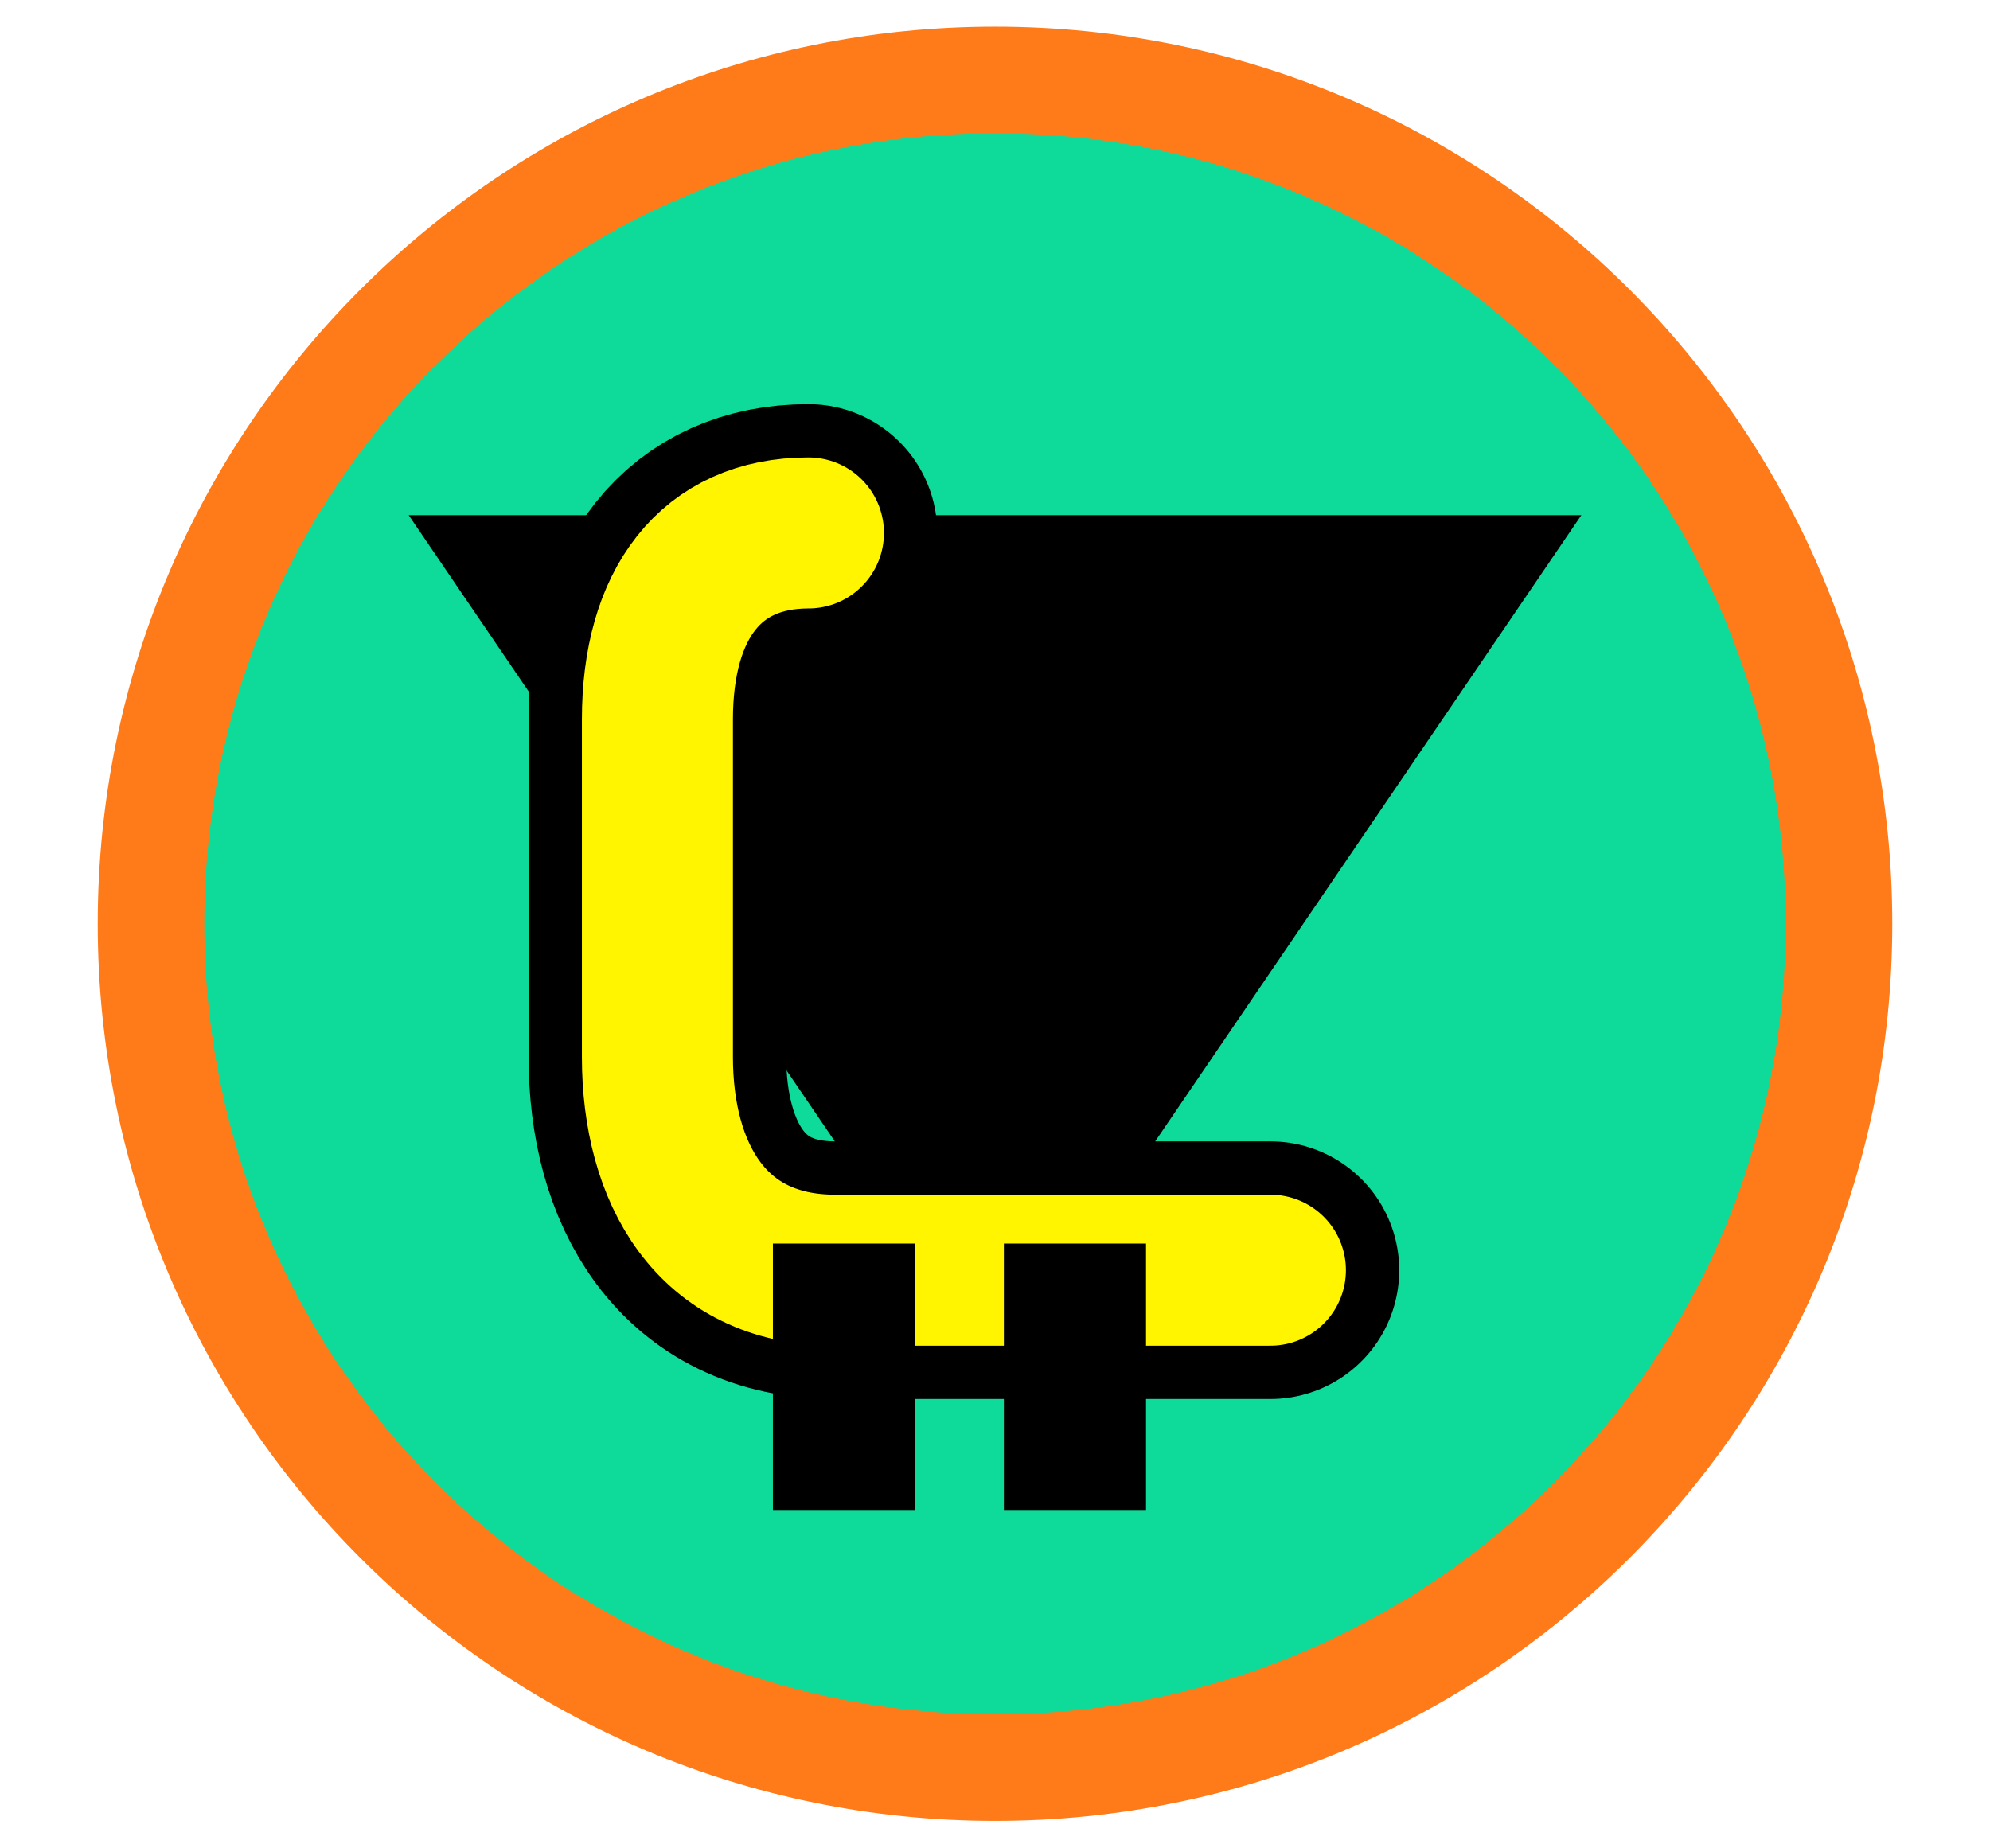
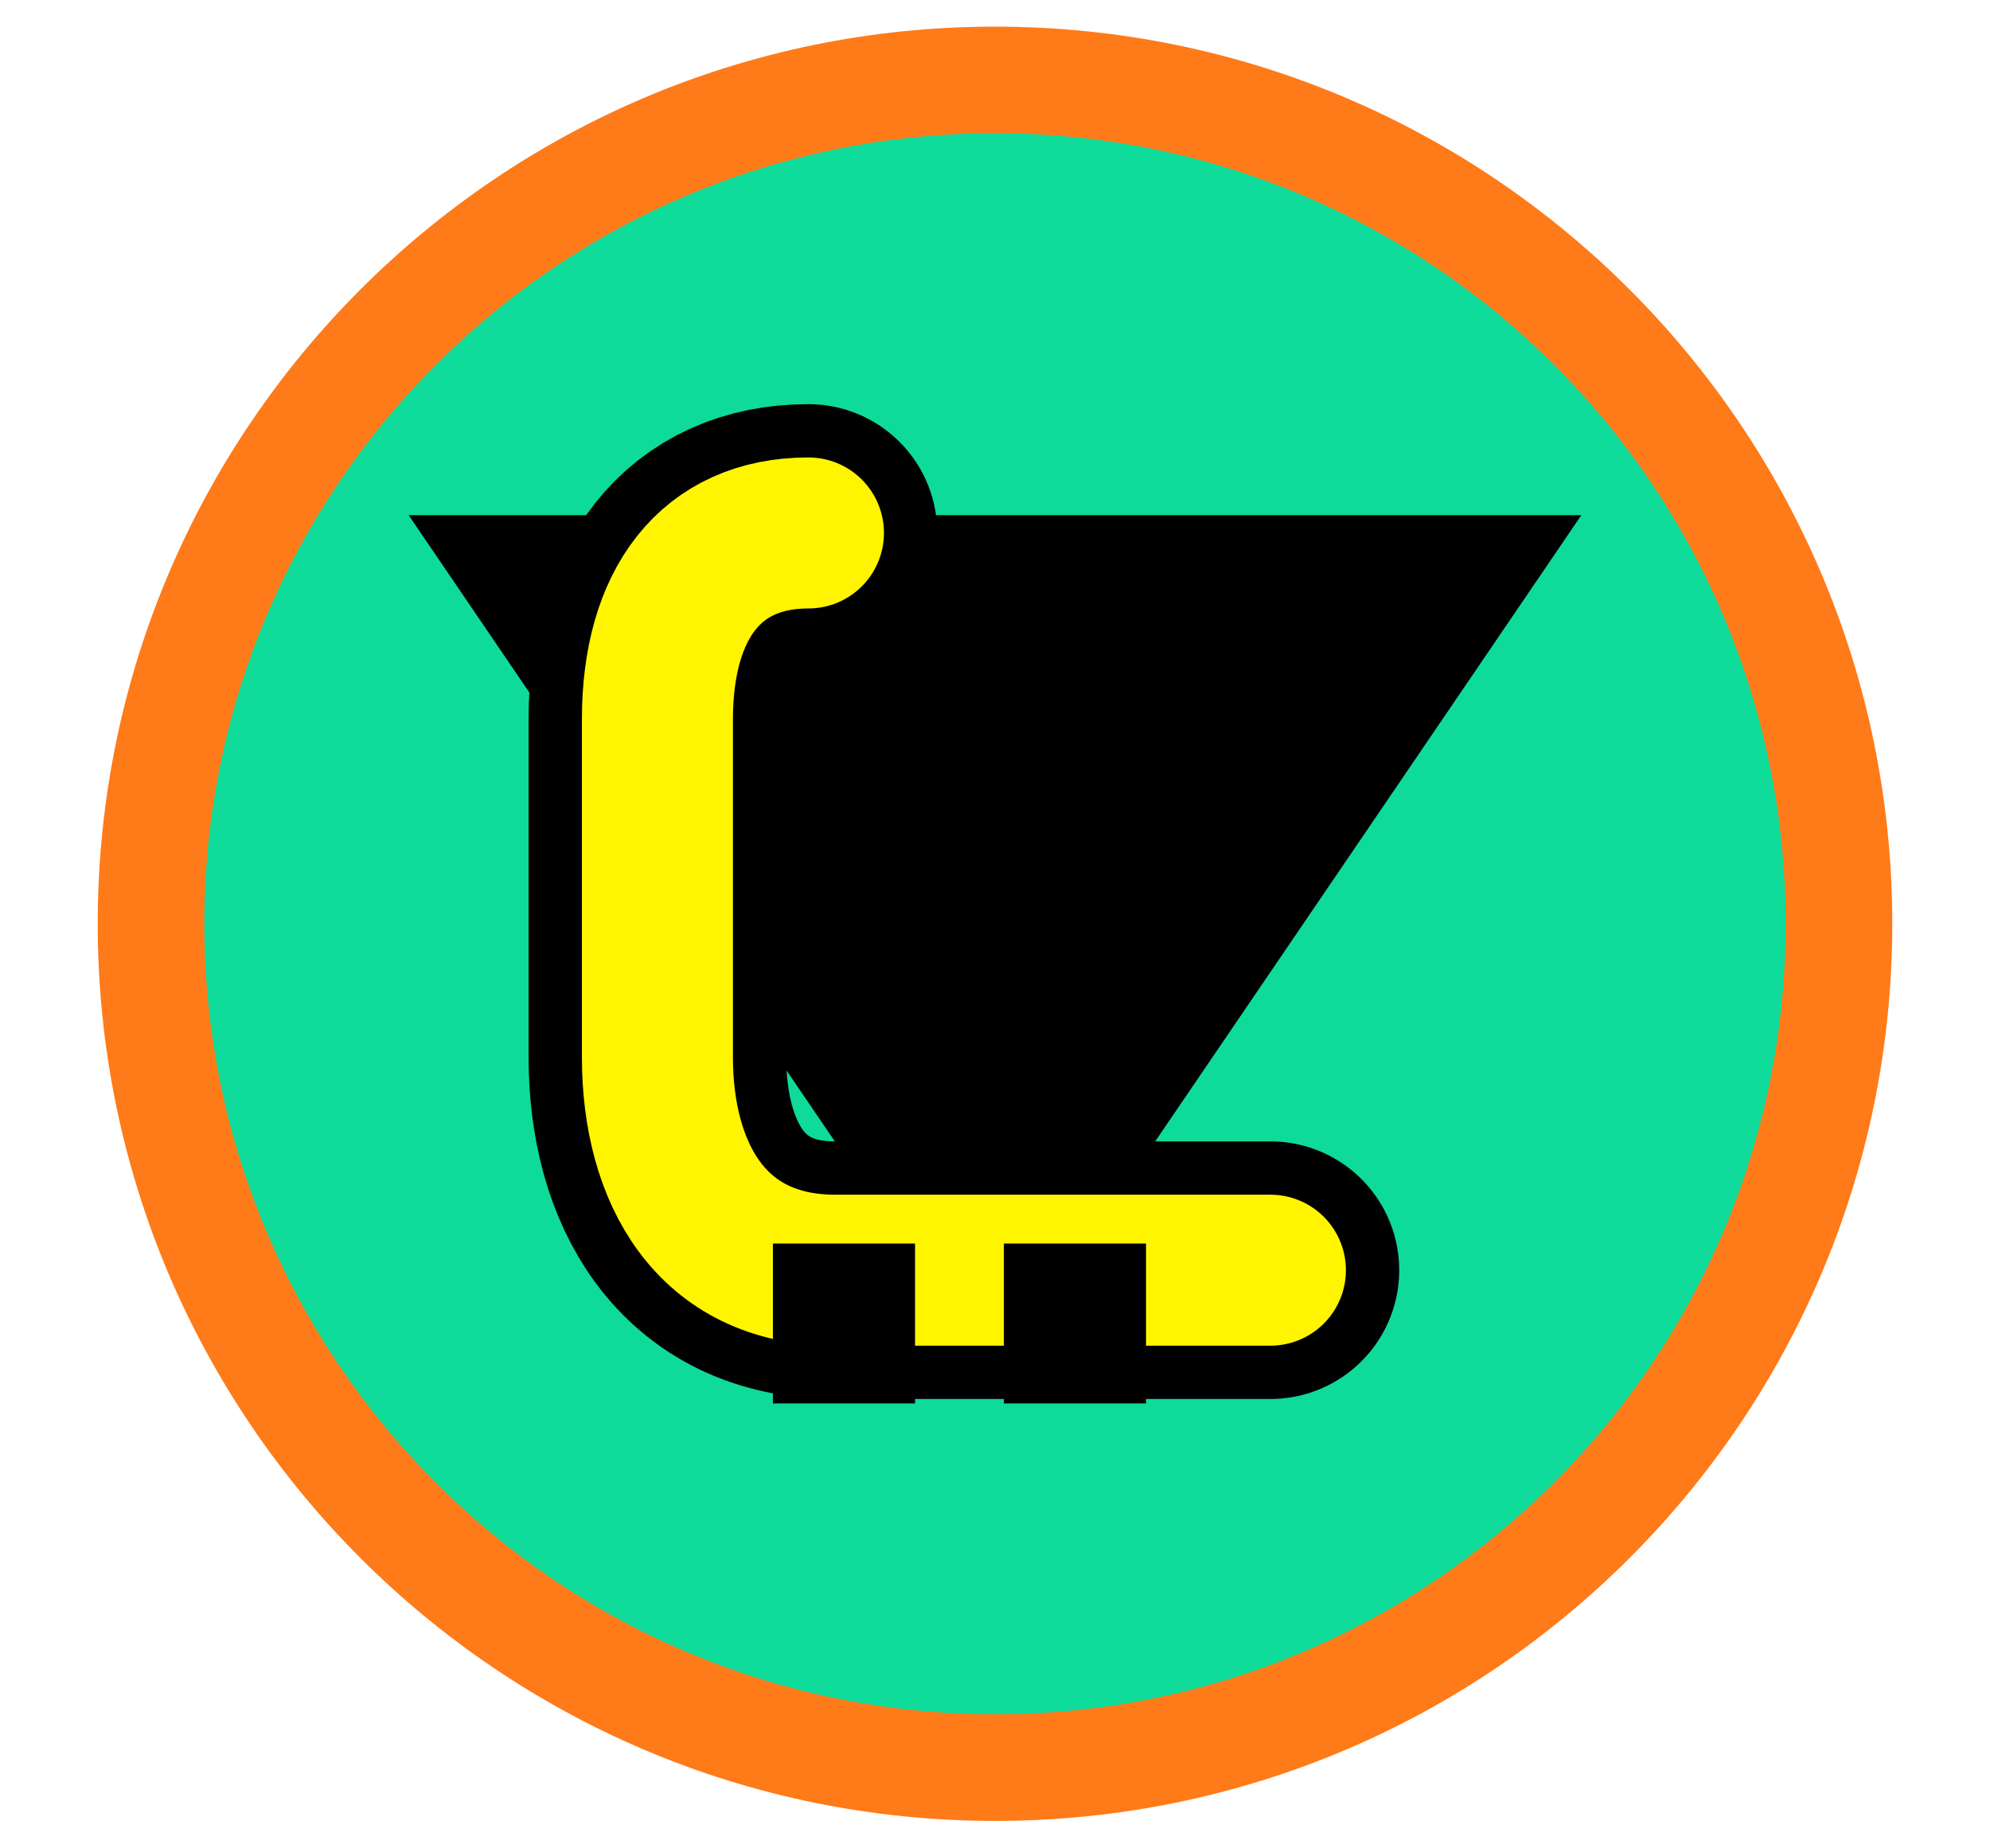
<svg xmlns="http://www.w3.org/2000/svg" width="224" height="208" viewBox="0 0 224 208">
  <circle cx="112" cy="104" r="101" fill="#FF7A18" />
  <circle cx="112" cy="104" r="89" fill="#0EDB9A" />
  <path d="M46 58 L178 58 L112 155 Z" fill="#000000" />
  <path d="M91 60        C80 60 74 68 74 81        L74 119        C74 132 80 143 94 143        L143 143" fill="none" stroke="#000000" stroke-width="29" stroke-linecap="round" stroke-linejoin="round" />
  <path d="M91 60        C80 60 74 68 74 81        L74 119        C74 132 80 143 94 143        L143 143" fill="none" stroke="#FFF500" stroke-width="17" stroke-linecap="round" stroke-linejoin="round" />
-   <rect x="87" y="140" width="16" height="30" fill="#000000" />
-   <rect x="113" y="140" width="16" height="30" fill="#000000" />
+   <rect x="87" y="140" width="16" height="18" fill="#000000" />
+   <rect x="113" y="140" width="16" height="18" fill="#000000" />
</svg>
